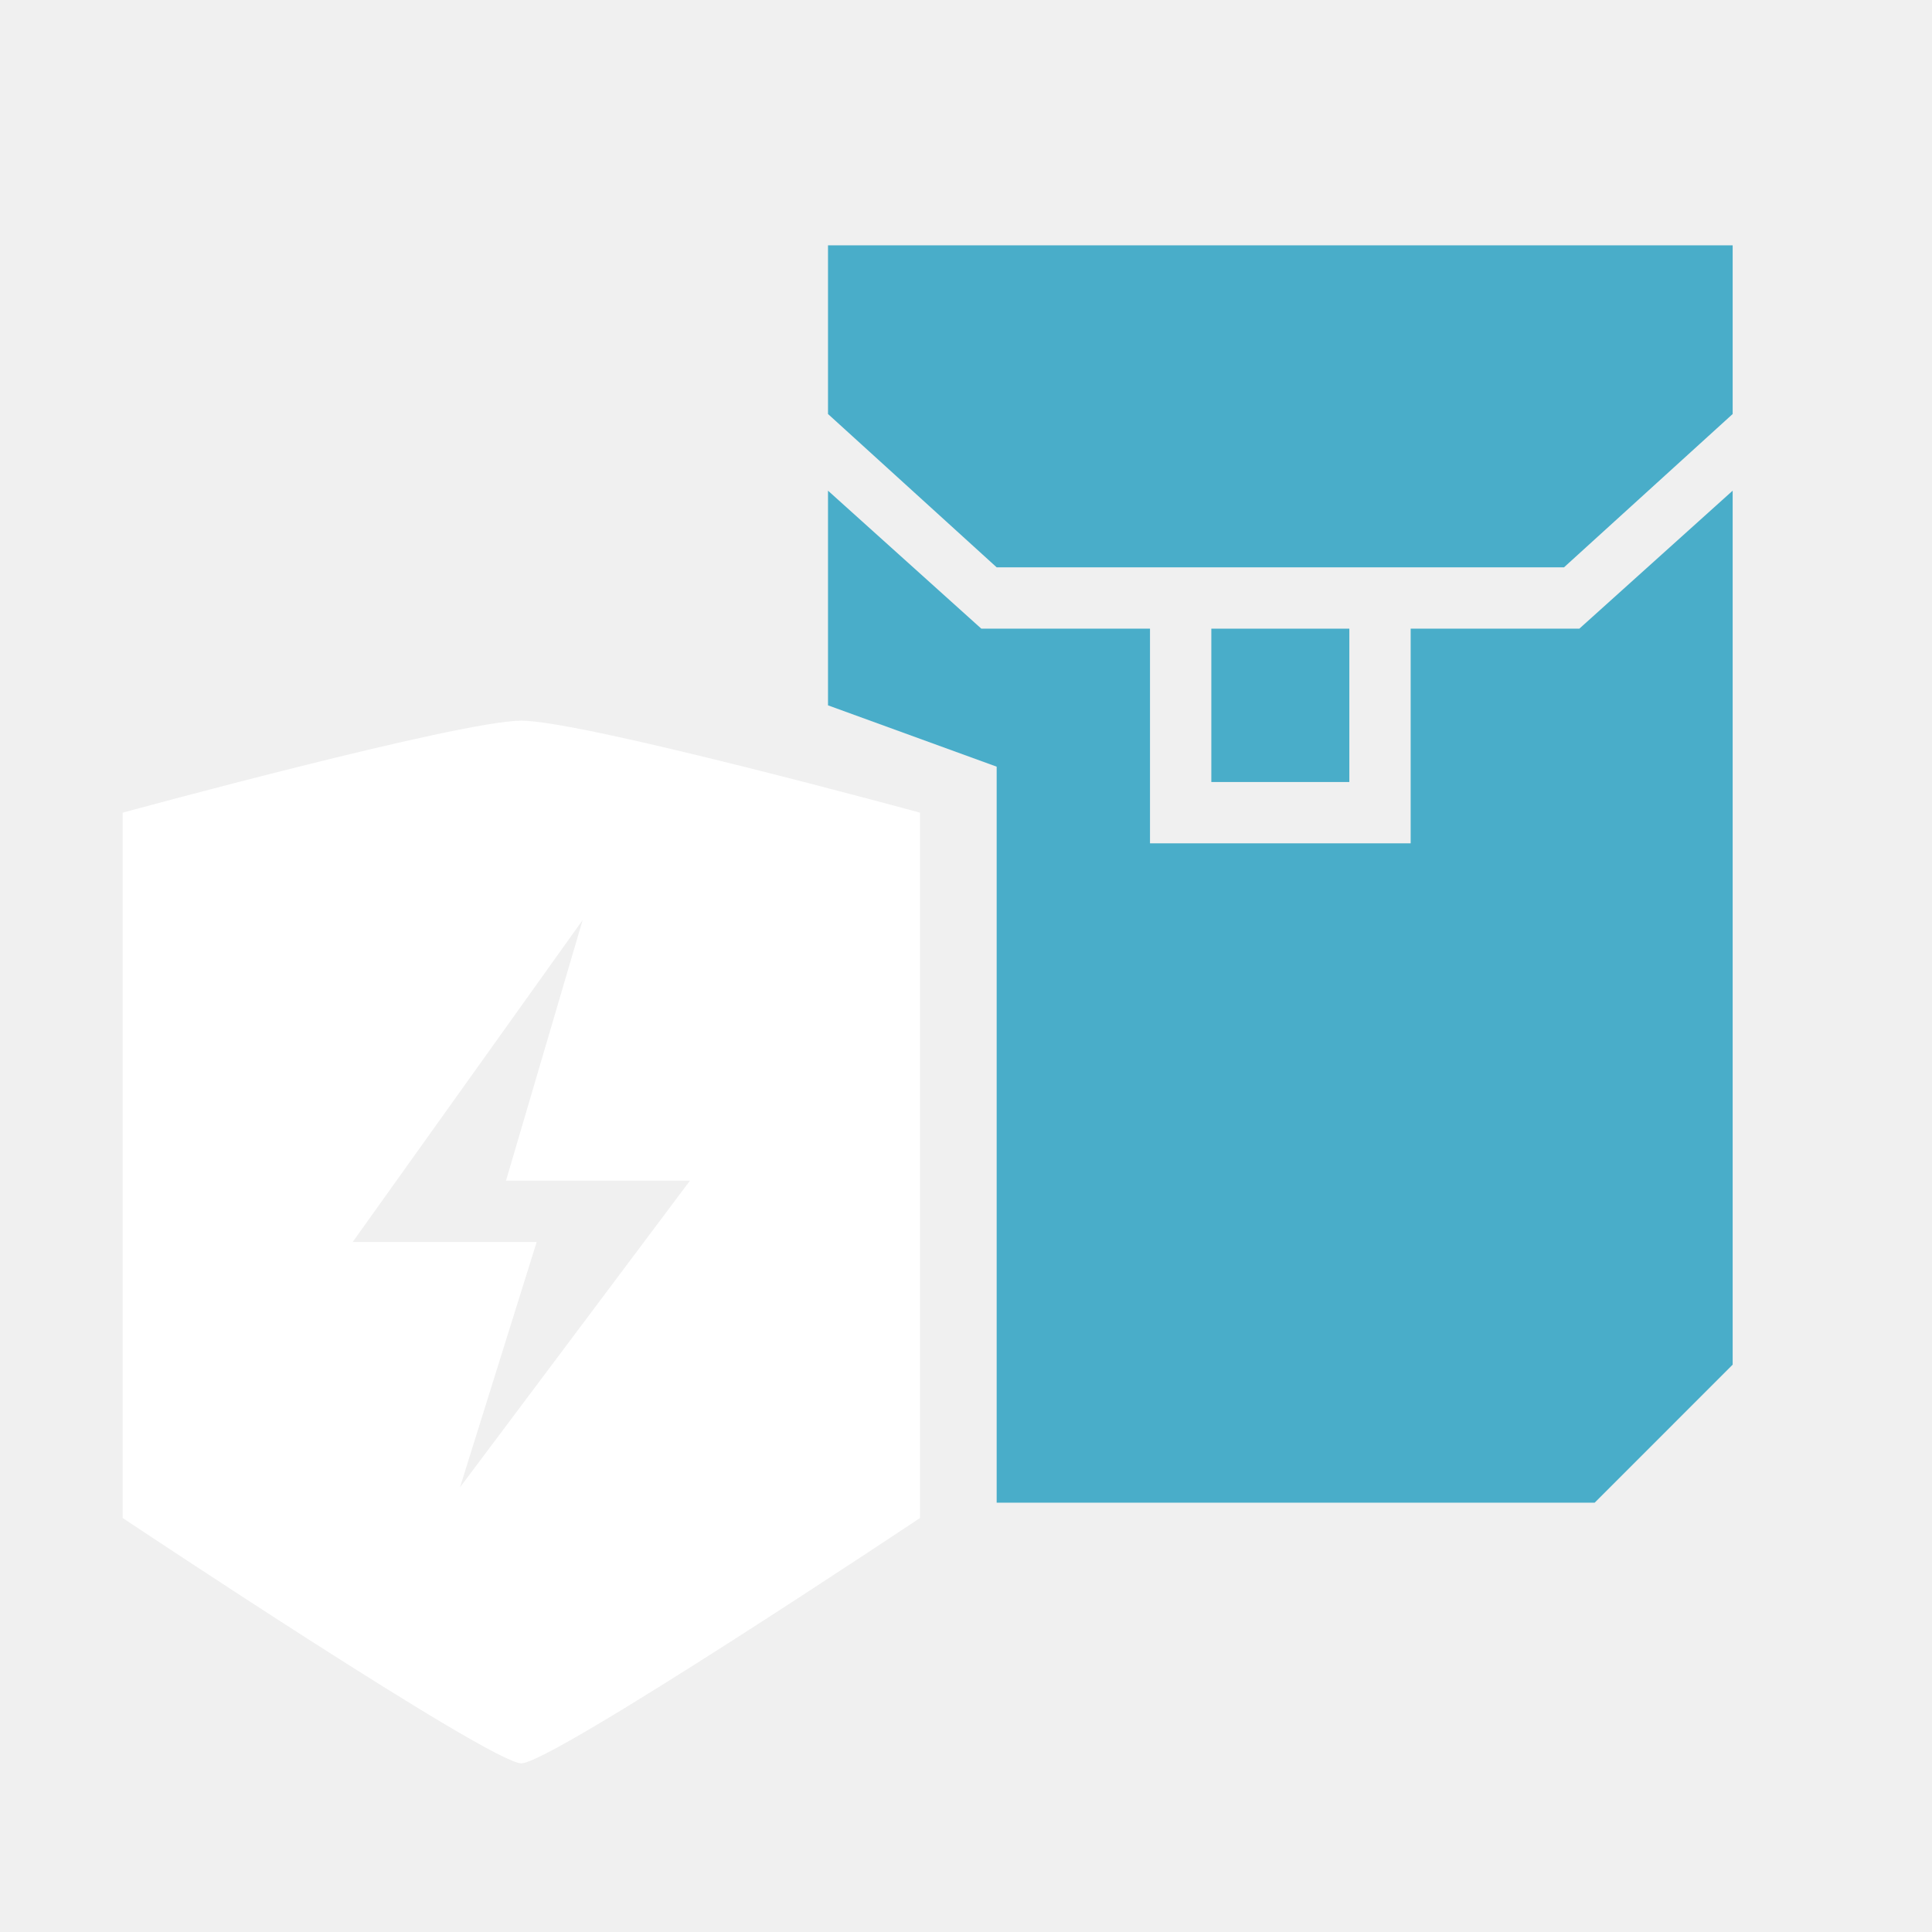
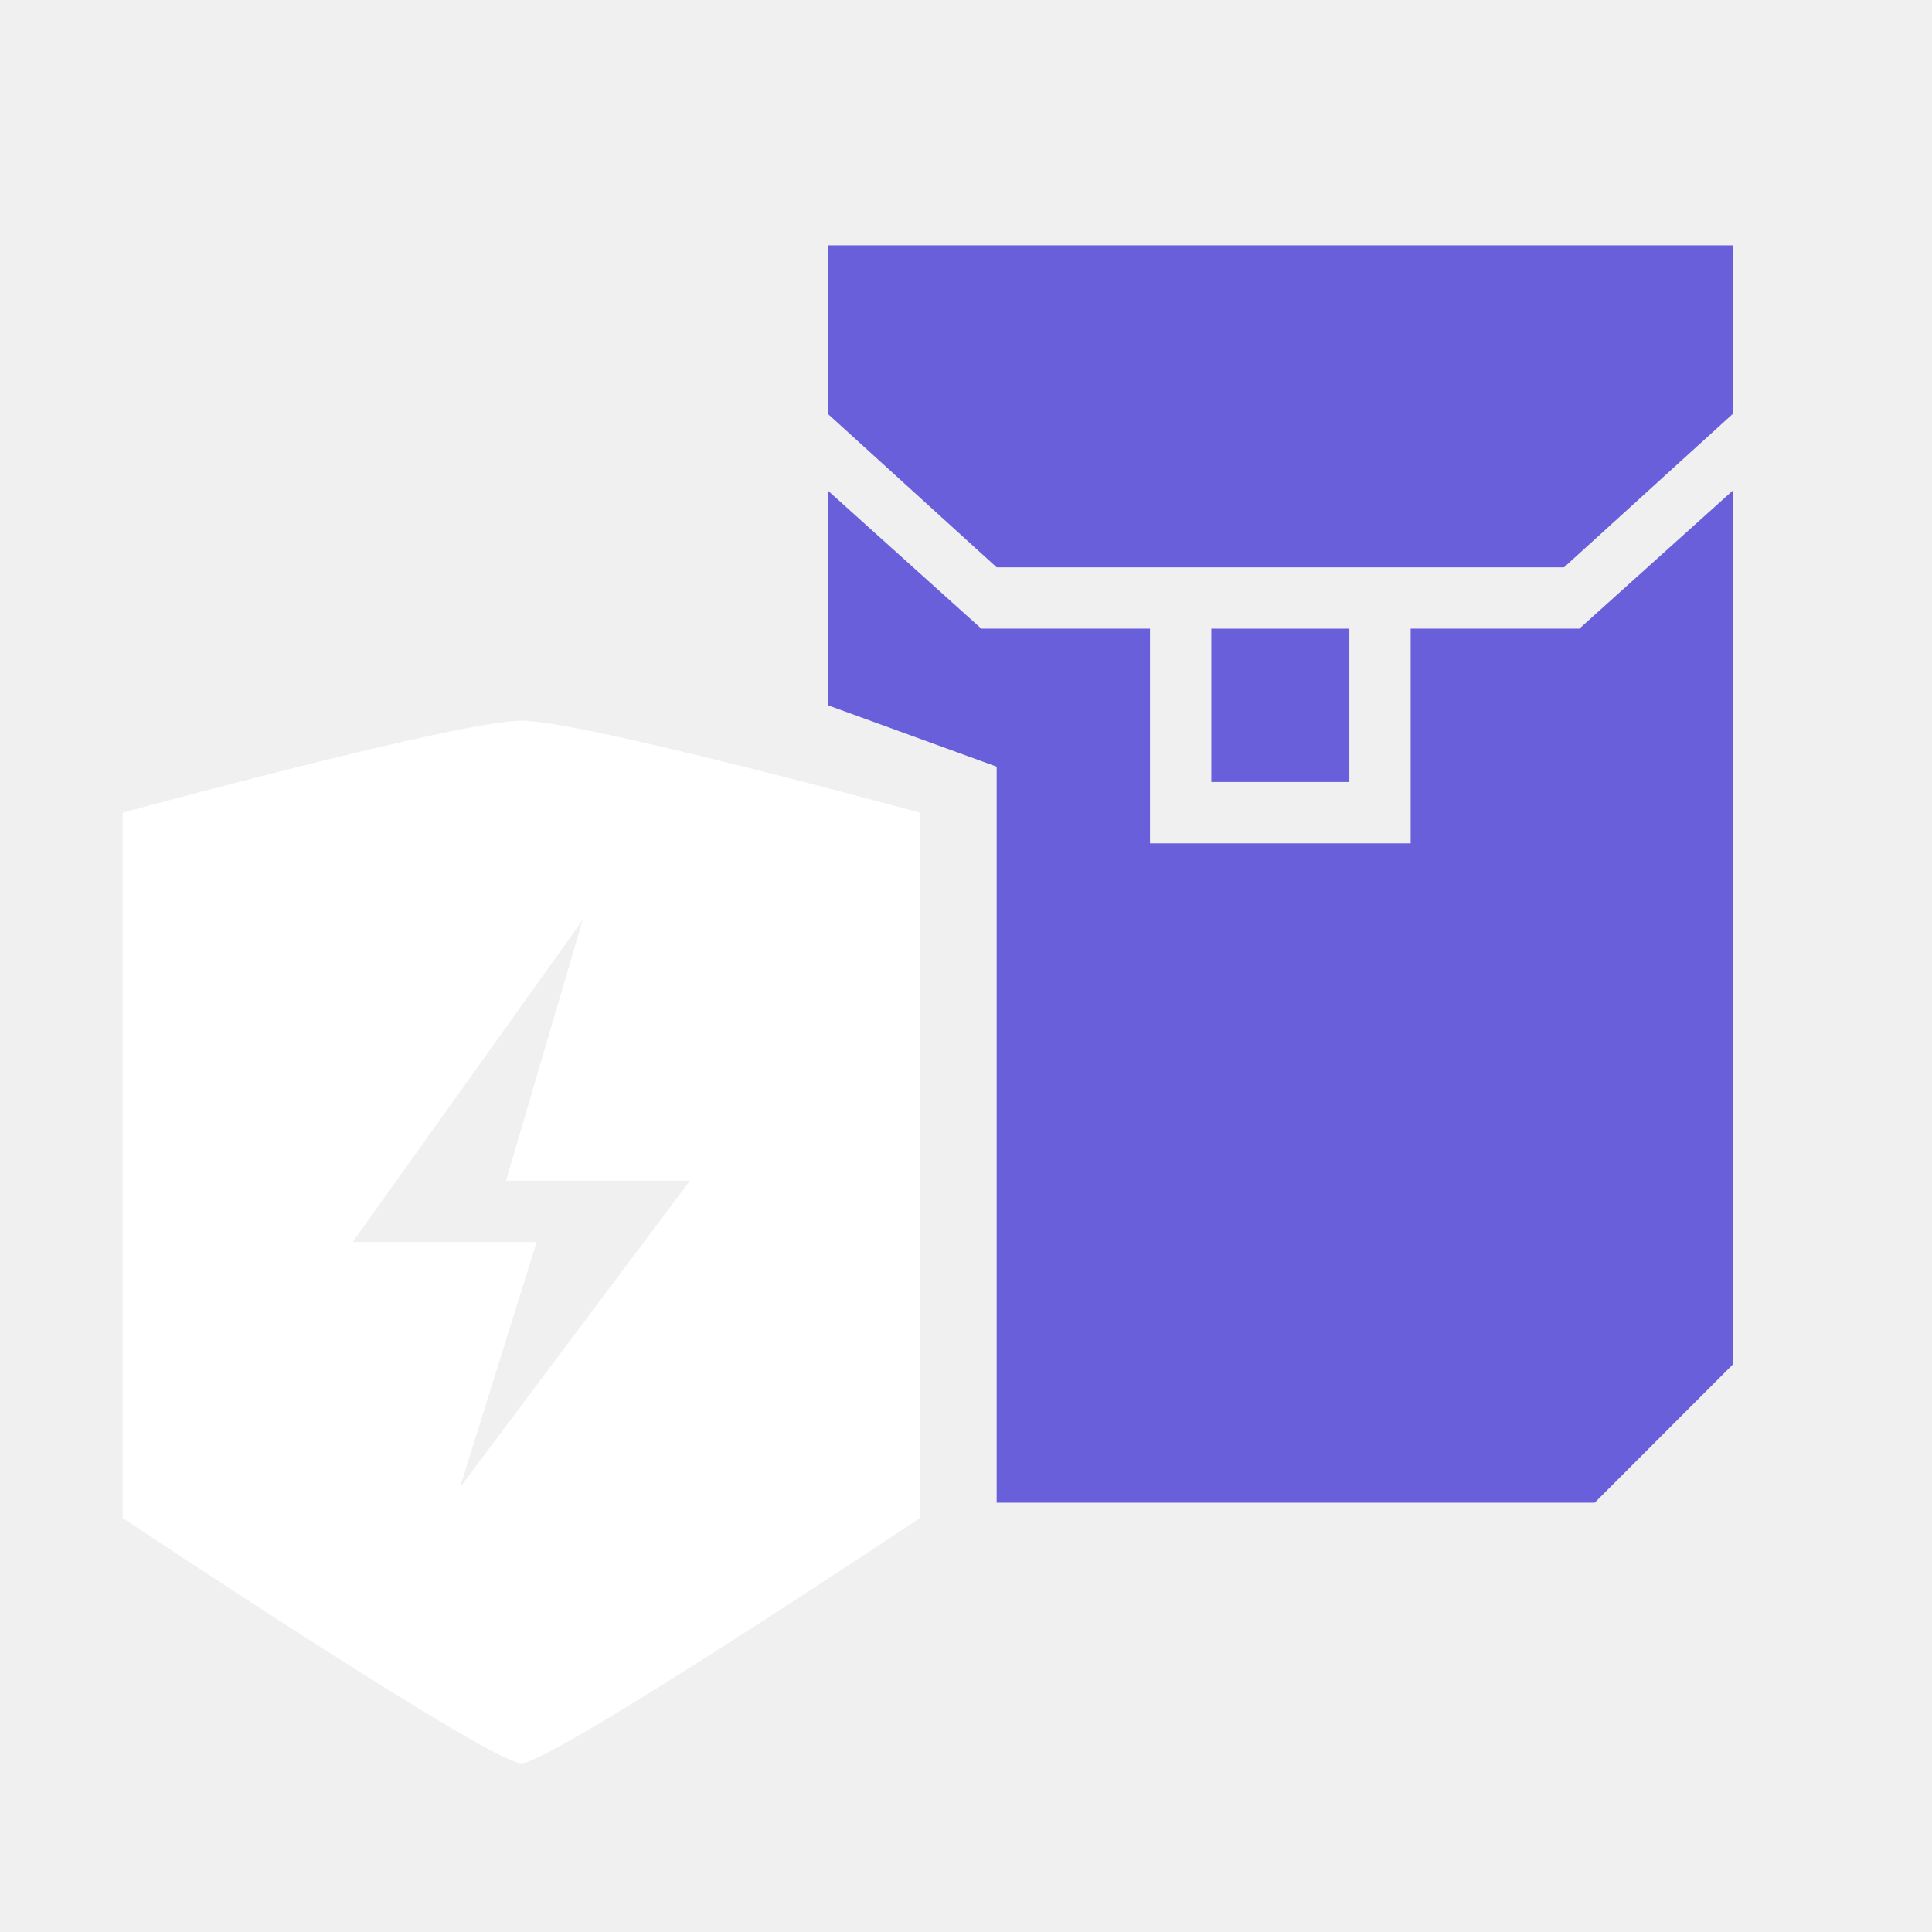
<svg xmlns="http://www.w3.org/2000/svg" viewBox="0 0 126 126" fill="#fff">
-   <g fill="#49adc9">
+   <g fill="#6A5FDB">
    <path d="M79 41h9v10h-9z" />
    <path d="M75 41H64l-10-9v14l11 4v48h39l9-9V32l-10 9H92v14H75V41Z" />
    <path d="m54 27 11 10h37l11-10V16H54v11Z" />
  </g>
  <path d="M8 99s24 16 26 16 26-16 26-16V53s-22-6-26-6-26 6-26 6v46Zm15-18 15-21-5 17h12L30 97l5-16H23Z" />
</svg>
